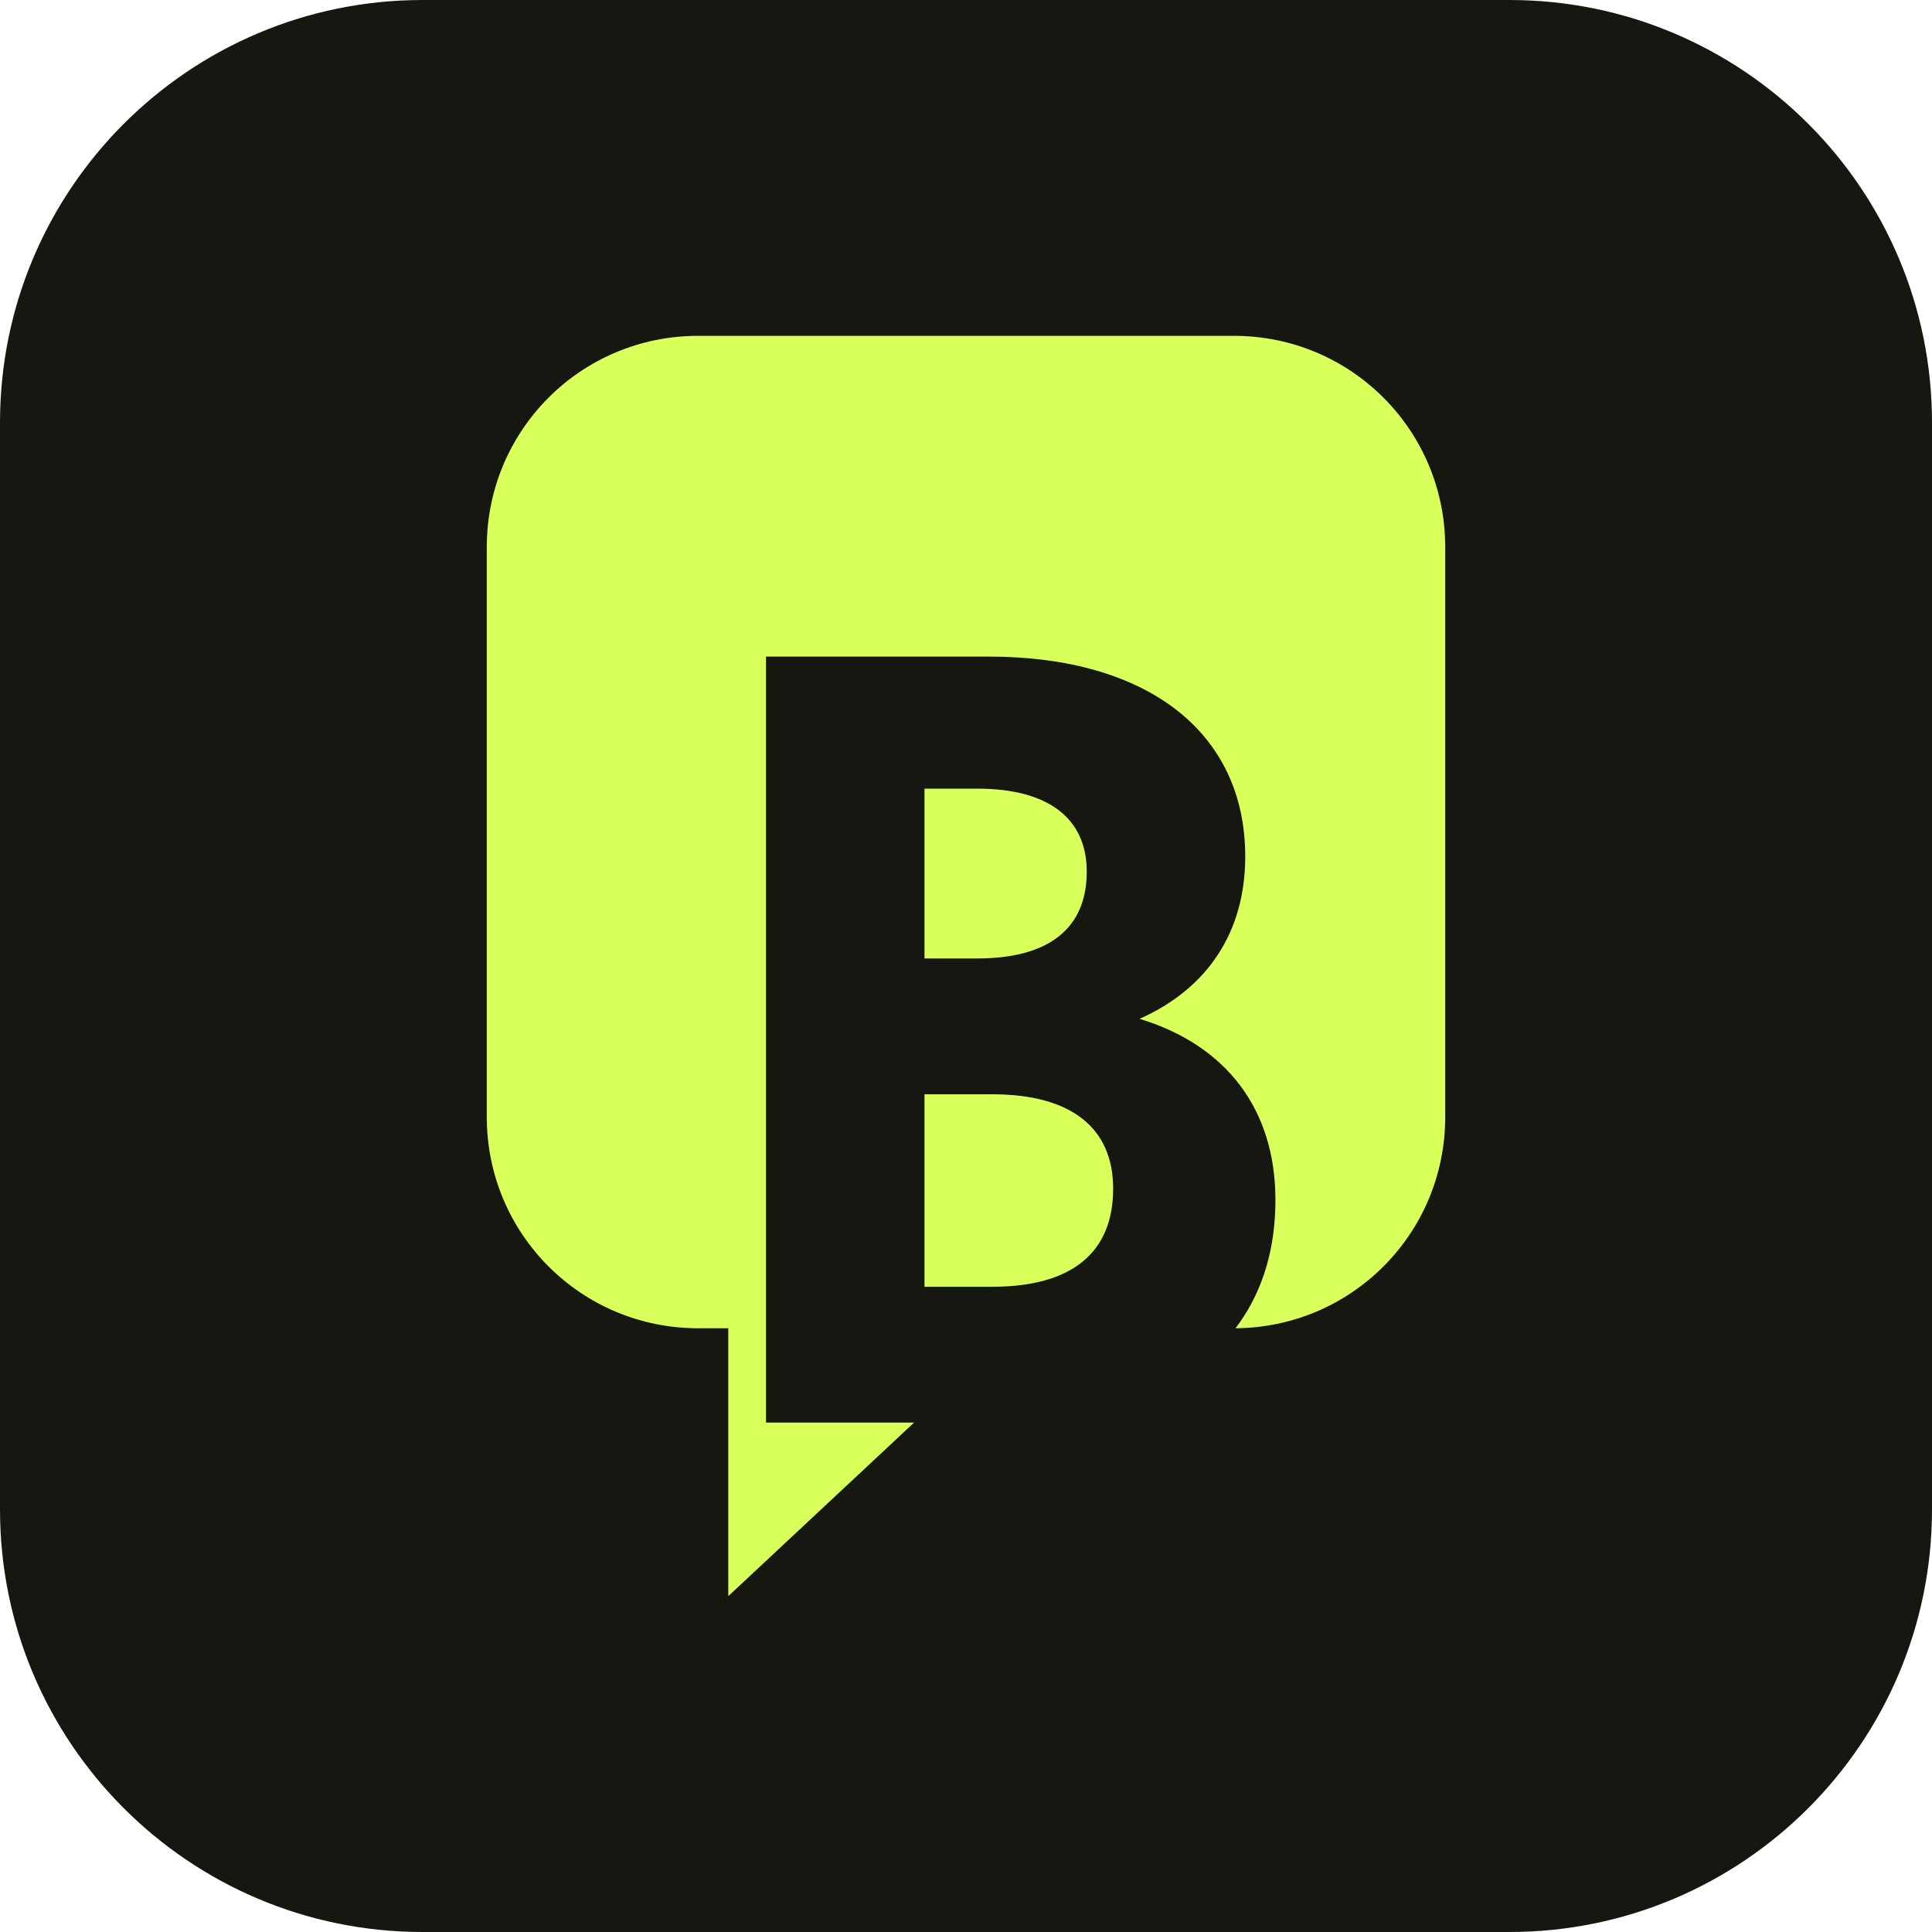
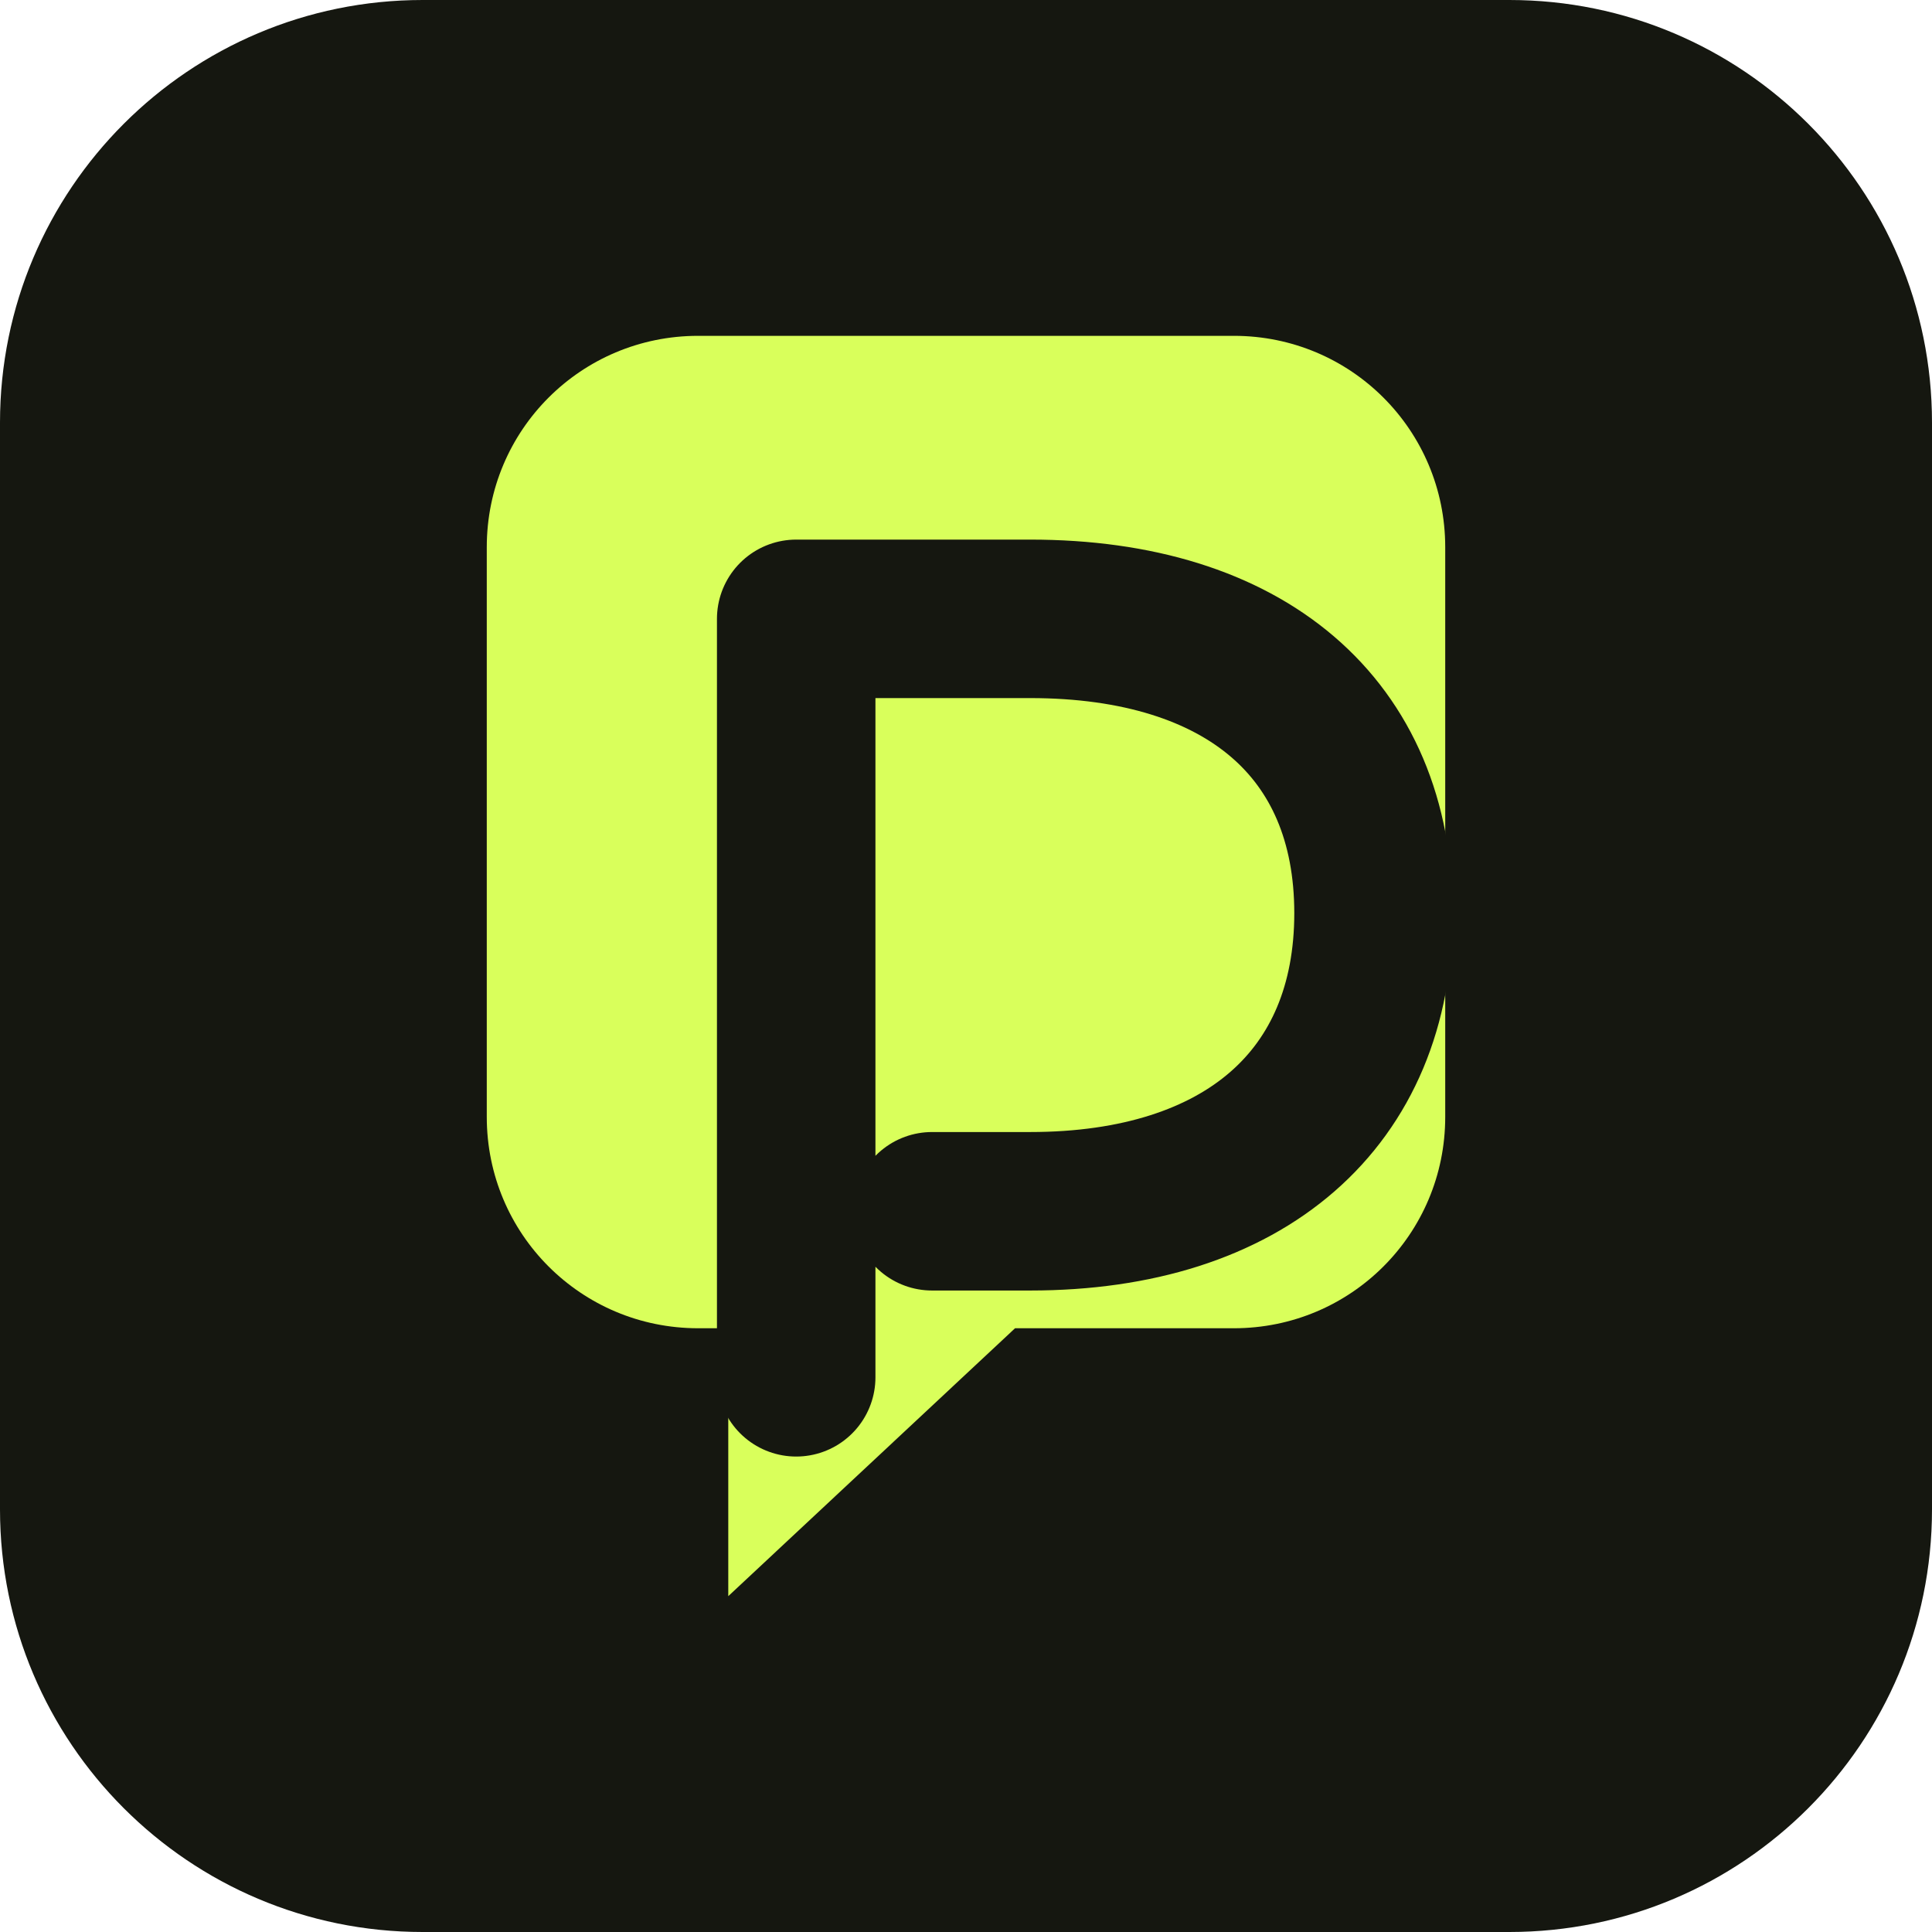
<svg xmlns="http://www.w3.org/2000/svg" viewBox="0 0 512 512">
  <rect width="512" height="512" rx="112" fill="#151710" />
  <path d="M129 145c0-31 25-56 56-56h142c31 0 56 25 56 56v151c0 31-25 56-56 56h-58l-76 71v-71h-8c-31 0-56-25-56-56V145Z" fill="#d9ff5b" />
-   <path d="M203 174h59c42 0 68 20 68 53 0 20-10 35-28 43 23 7 36 24 36 48 0 38-29 59-76 59h-59V174Zm56 80c19 0 29-8 29-23 0-14-10-22-29-22h-14v45h14Zm4 87c21 0 32-9 32-26 0-16-11-25-32-25h-18v51h18Z" fill="#151710" />
+   <path d="M211 365V164h62c57 0 91 29 91 78s-34 79-91 79h-26" fill="none" stroke="#151710" stroke-width="42" stroke-linecap="round" stroke-linejoin="round" />
</svg>
